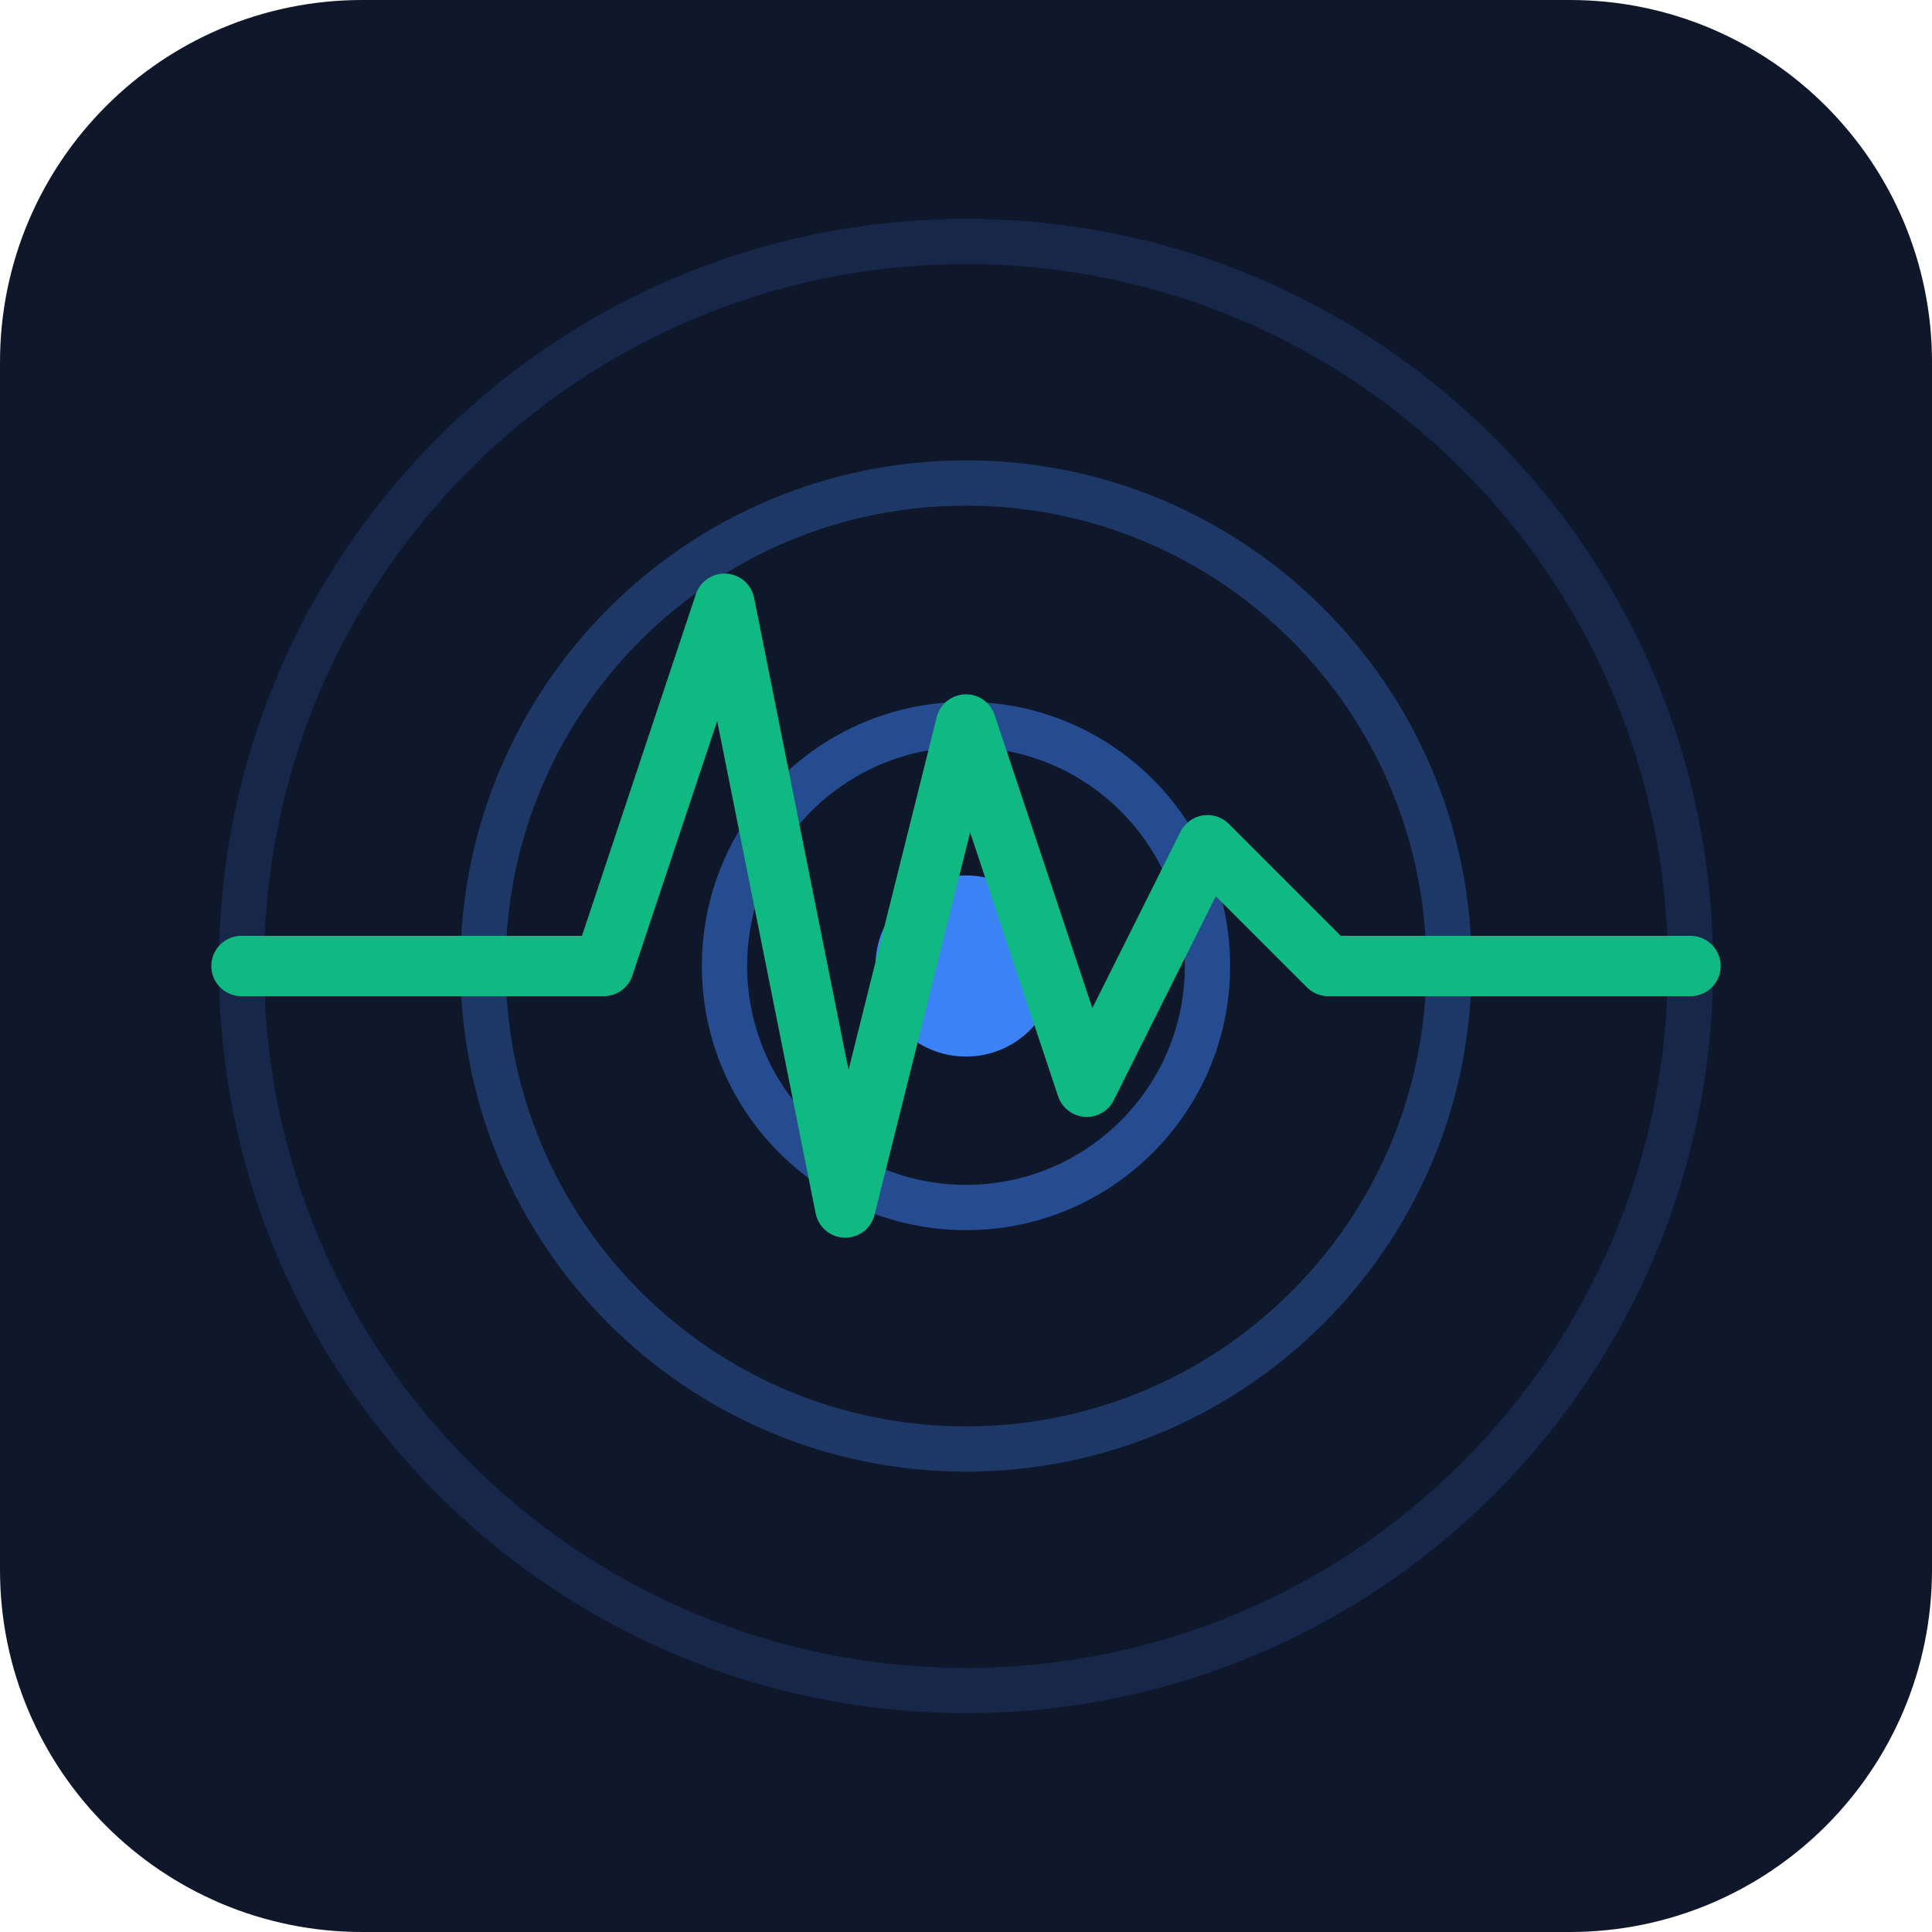
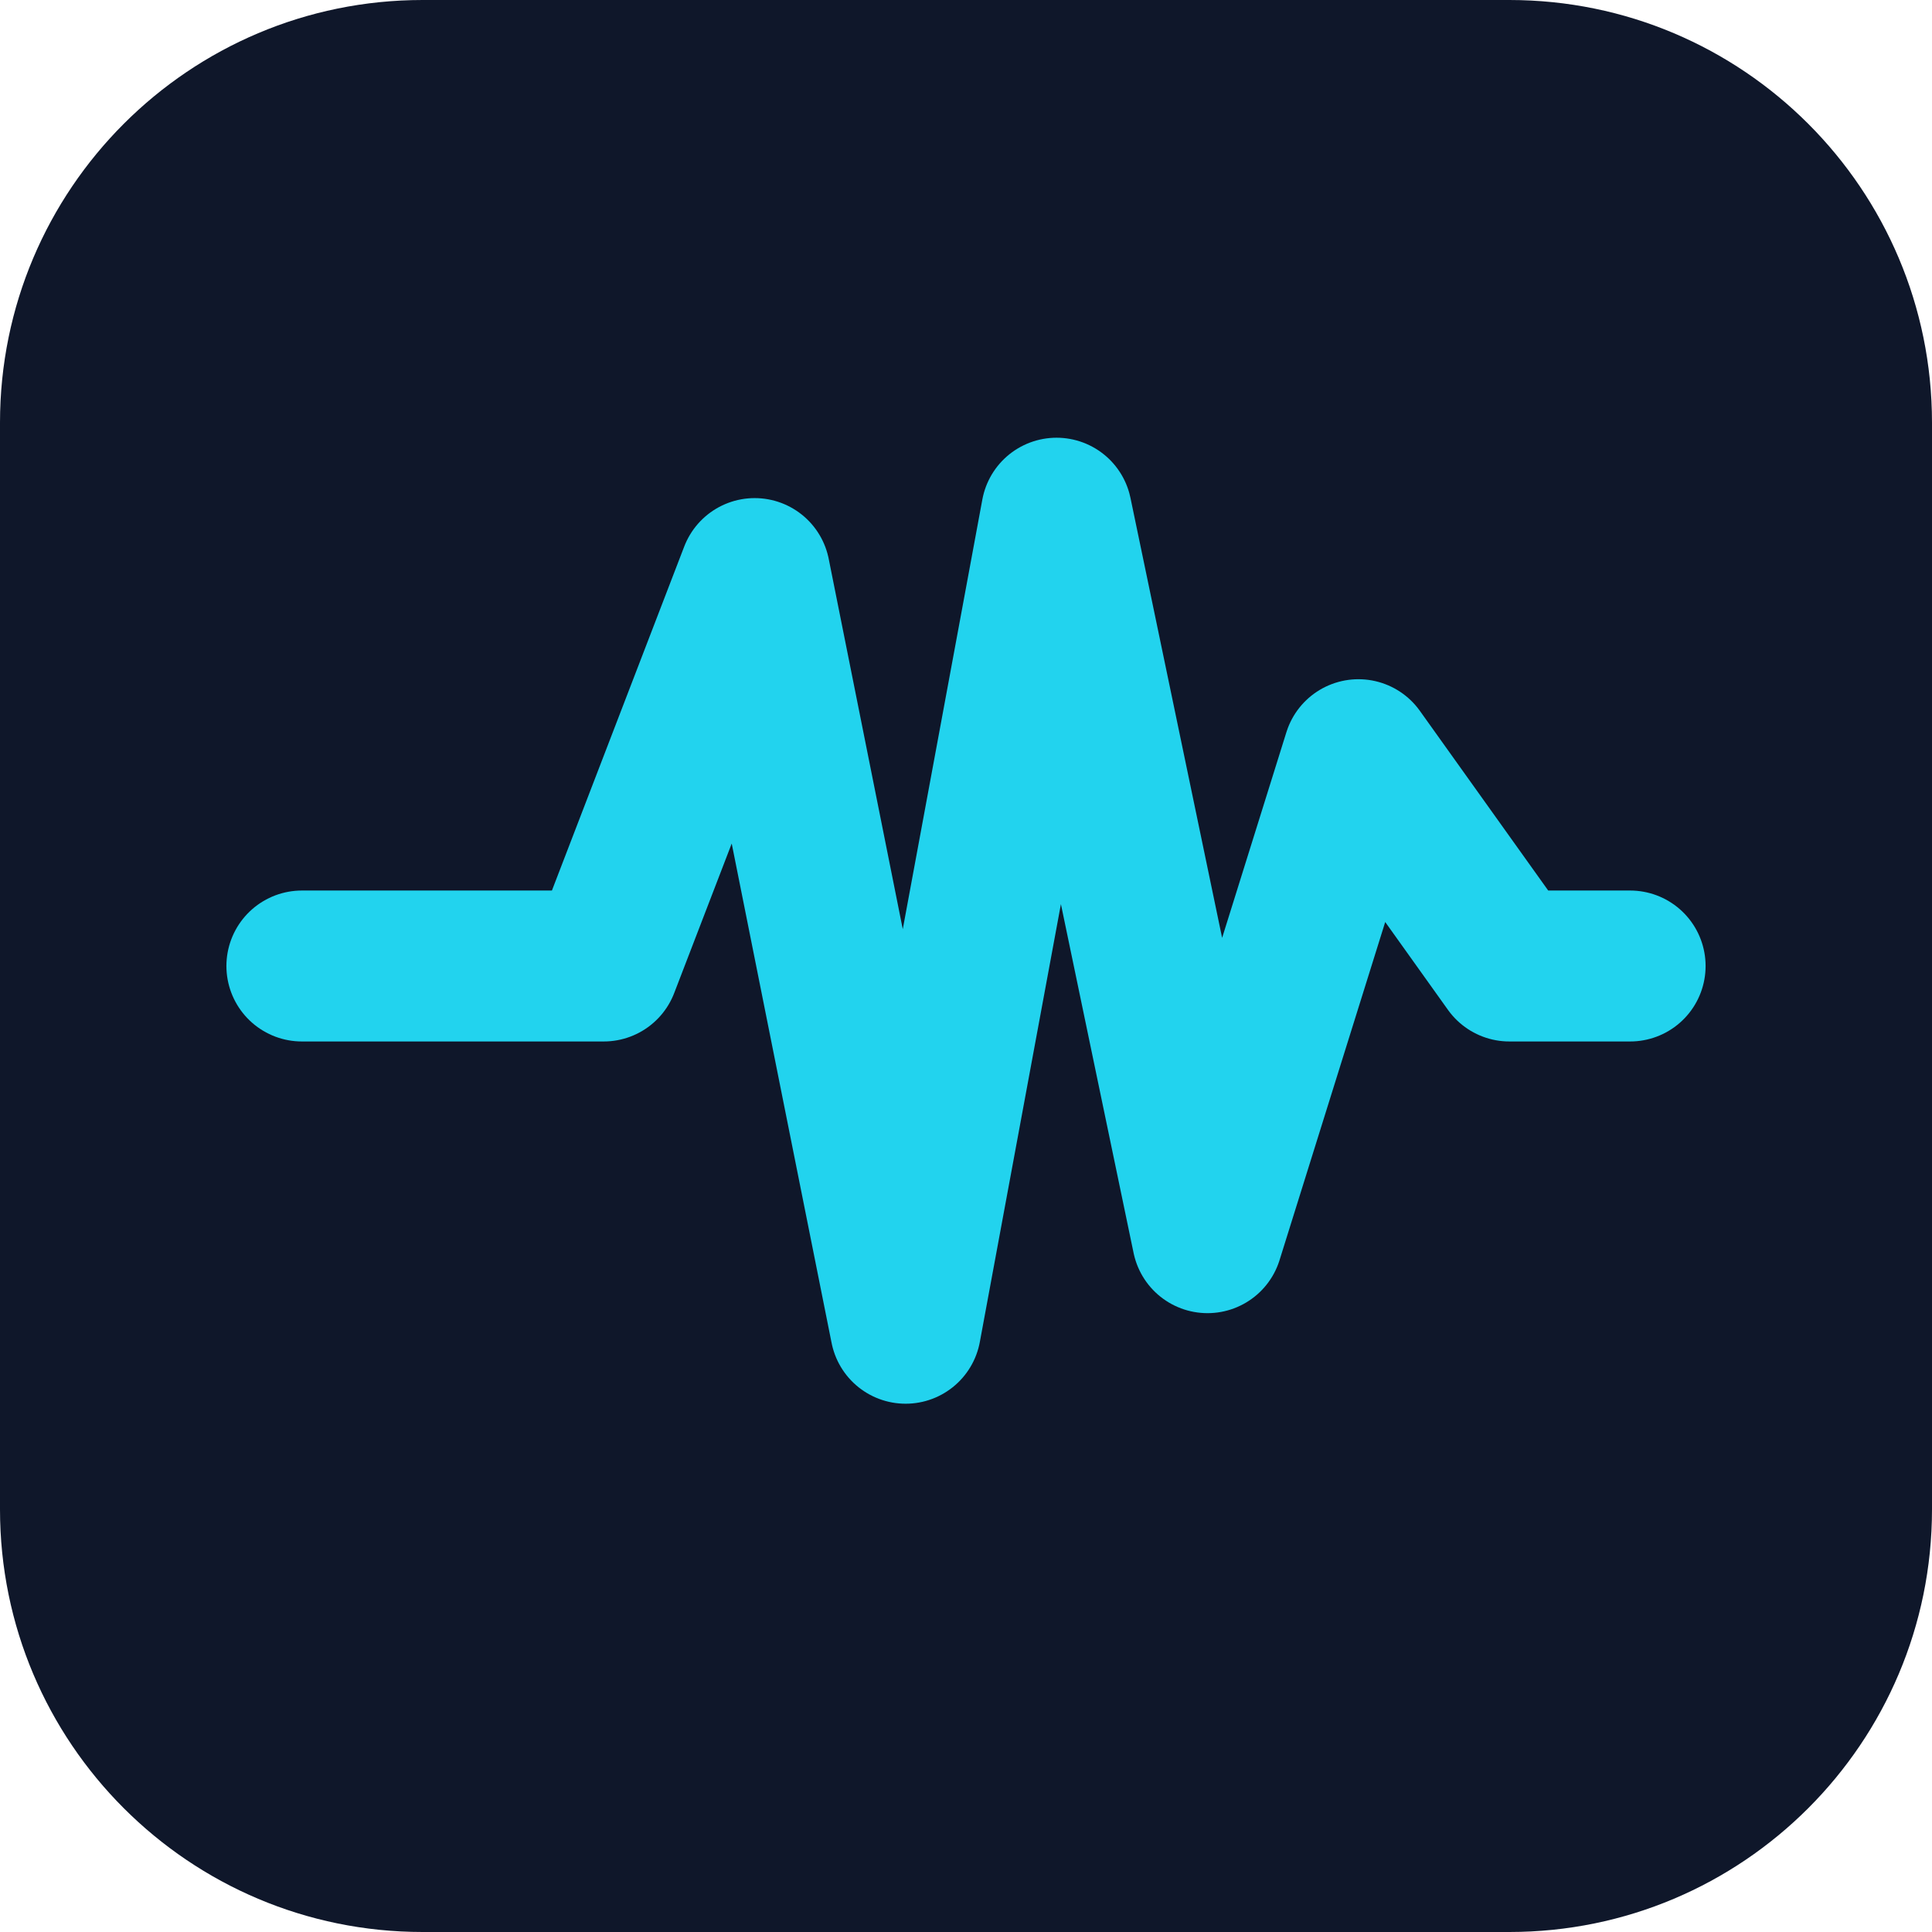
<svg xmlns="http://www.w3.org/2000/svg" width="16" height="16" viewBox="0 0 128 128">
-   <rect width="128" height="128" rx="24" fill="#0F172A" />
-   <circle cx="64" cy="64" r="48" fill="none" stroke="#3B82F6" stroke-width="3" opacity="0.15" />
-   <circle cx="64" cy="64" r="32" fill="none" stroke="#3B82F6" stroke-width="3" opacity="0.3" />
-   <circle cx="64" cy="64" r="16" fill="none" stroke="#3B82F6" stroke-width="3" opacity="0.5" />
-   <circle cx="64" cy="64" r="6" fill="#3B82F6" />
-   <polyline points="16,64 40,64 48,40 56,80 64,48 72,72 80,56 88,64 112,64" fill="none" stroke="#10B981" stroke-width="4" stroke-linecap="round" stroke-linejoin="round" />
+   <rect width="128" height="128" rx="28" fill="#0F172A" />
+   <polyline points="20,64 40,64 50,38 60,88 70,34 80,82 90,50 100,64 108,64" fill="none" stroke="#22D3EE" stroke-width="10" stroke-linecap="round" stroke-linejoin="round" />
</svg>
